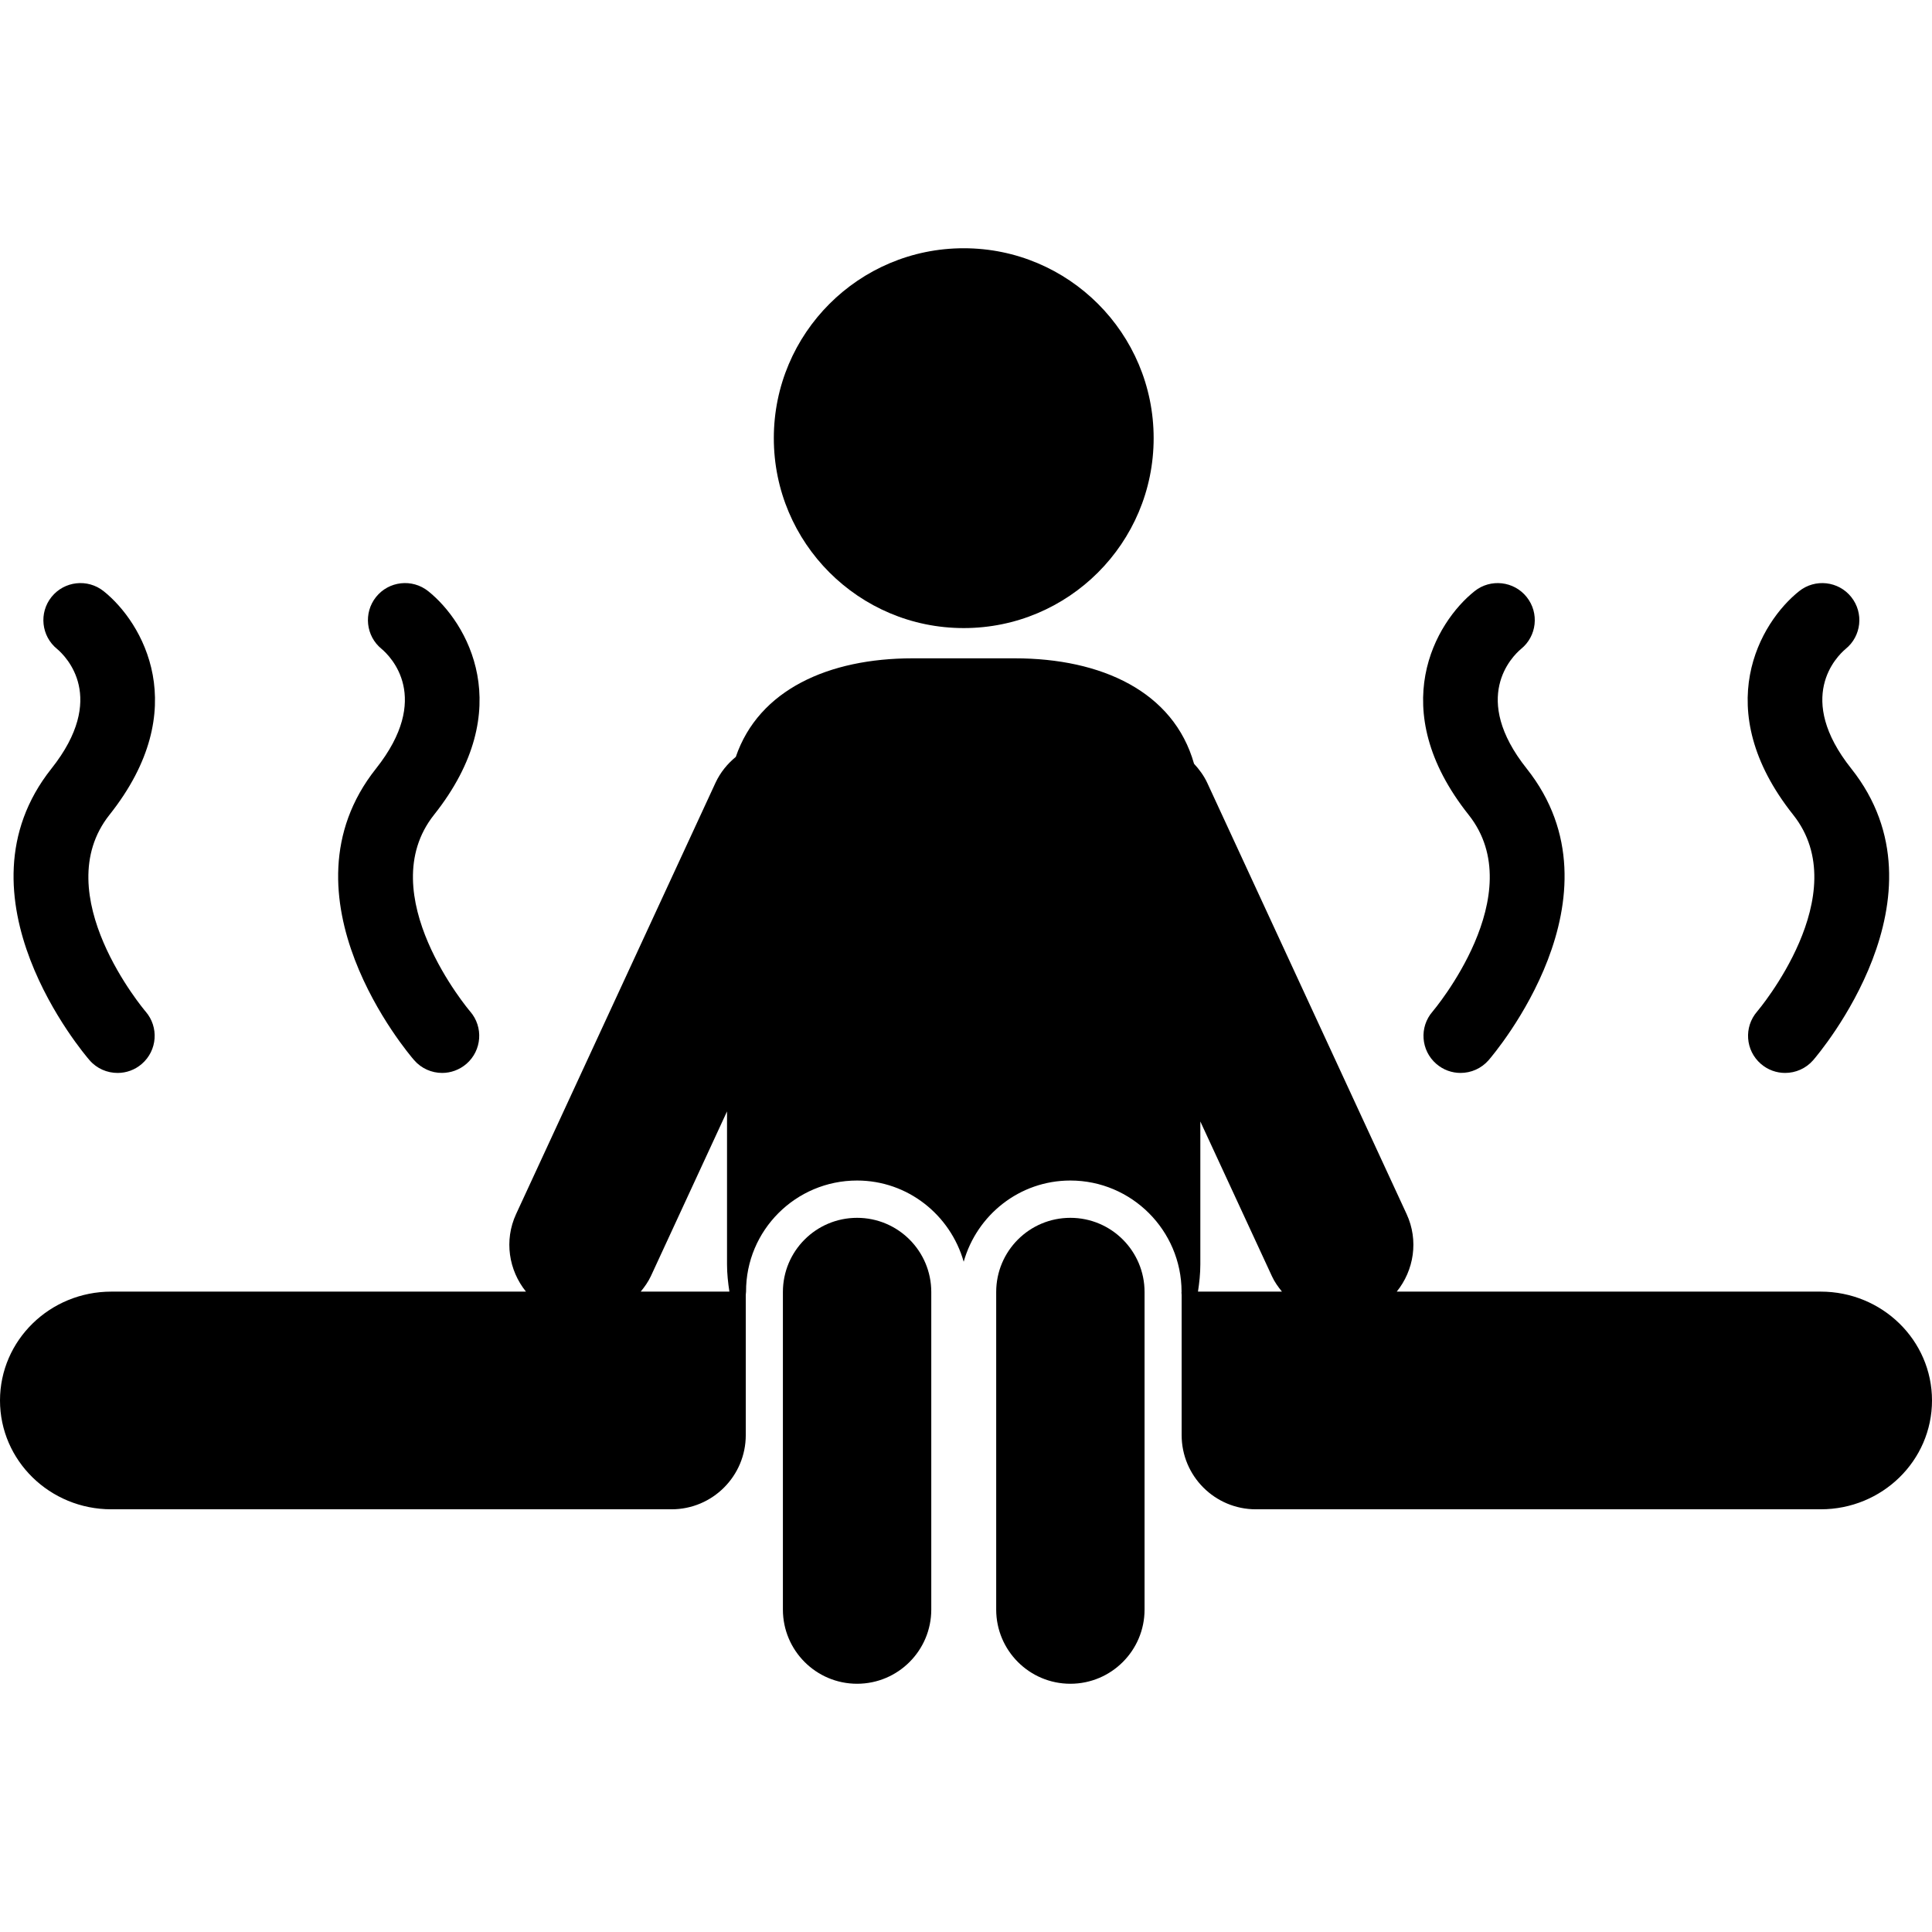
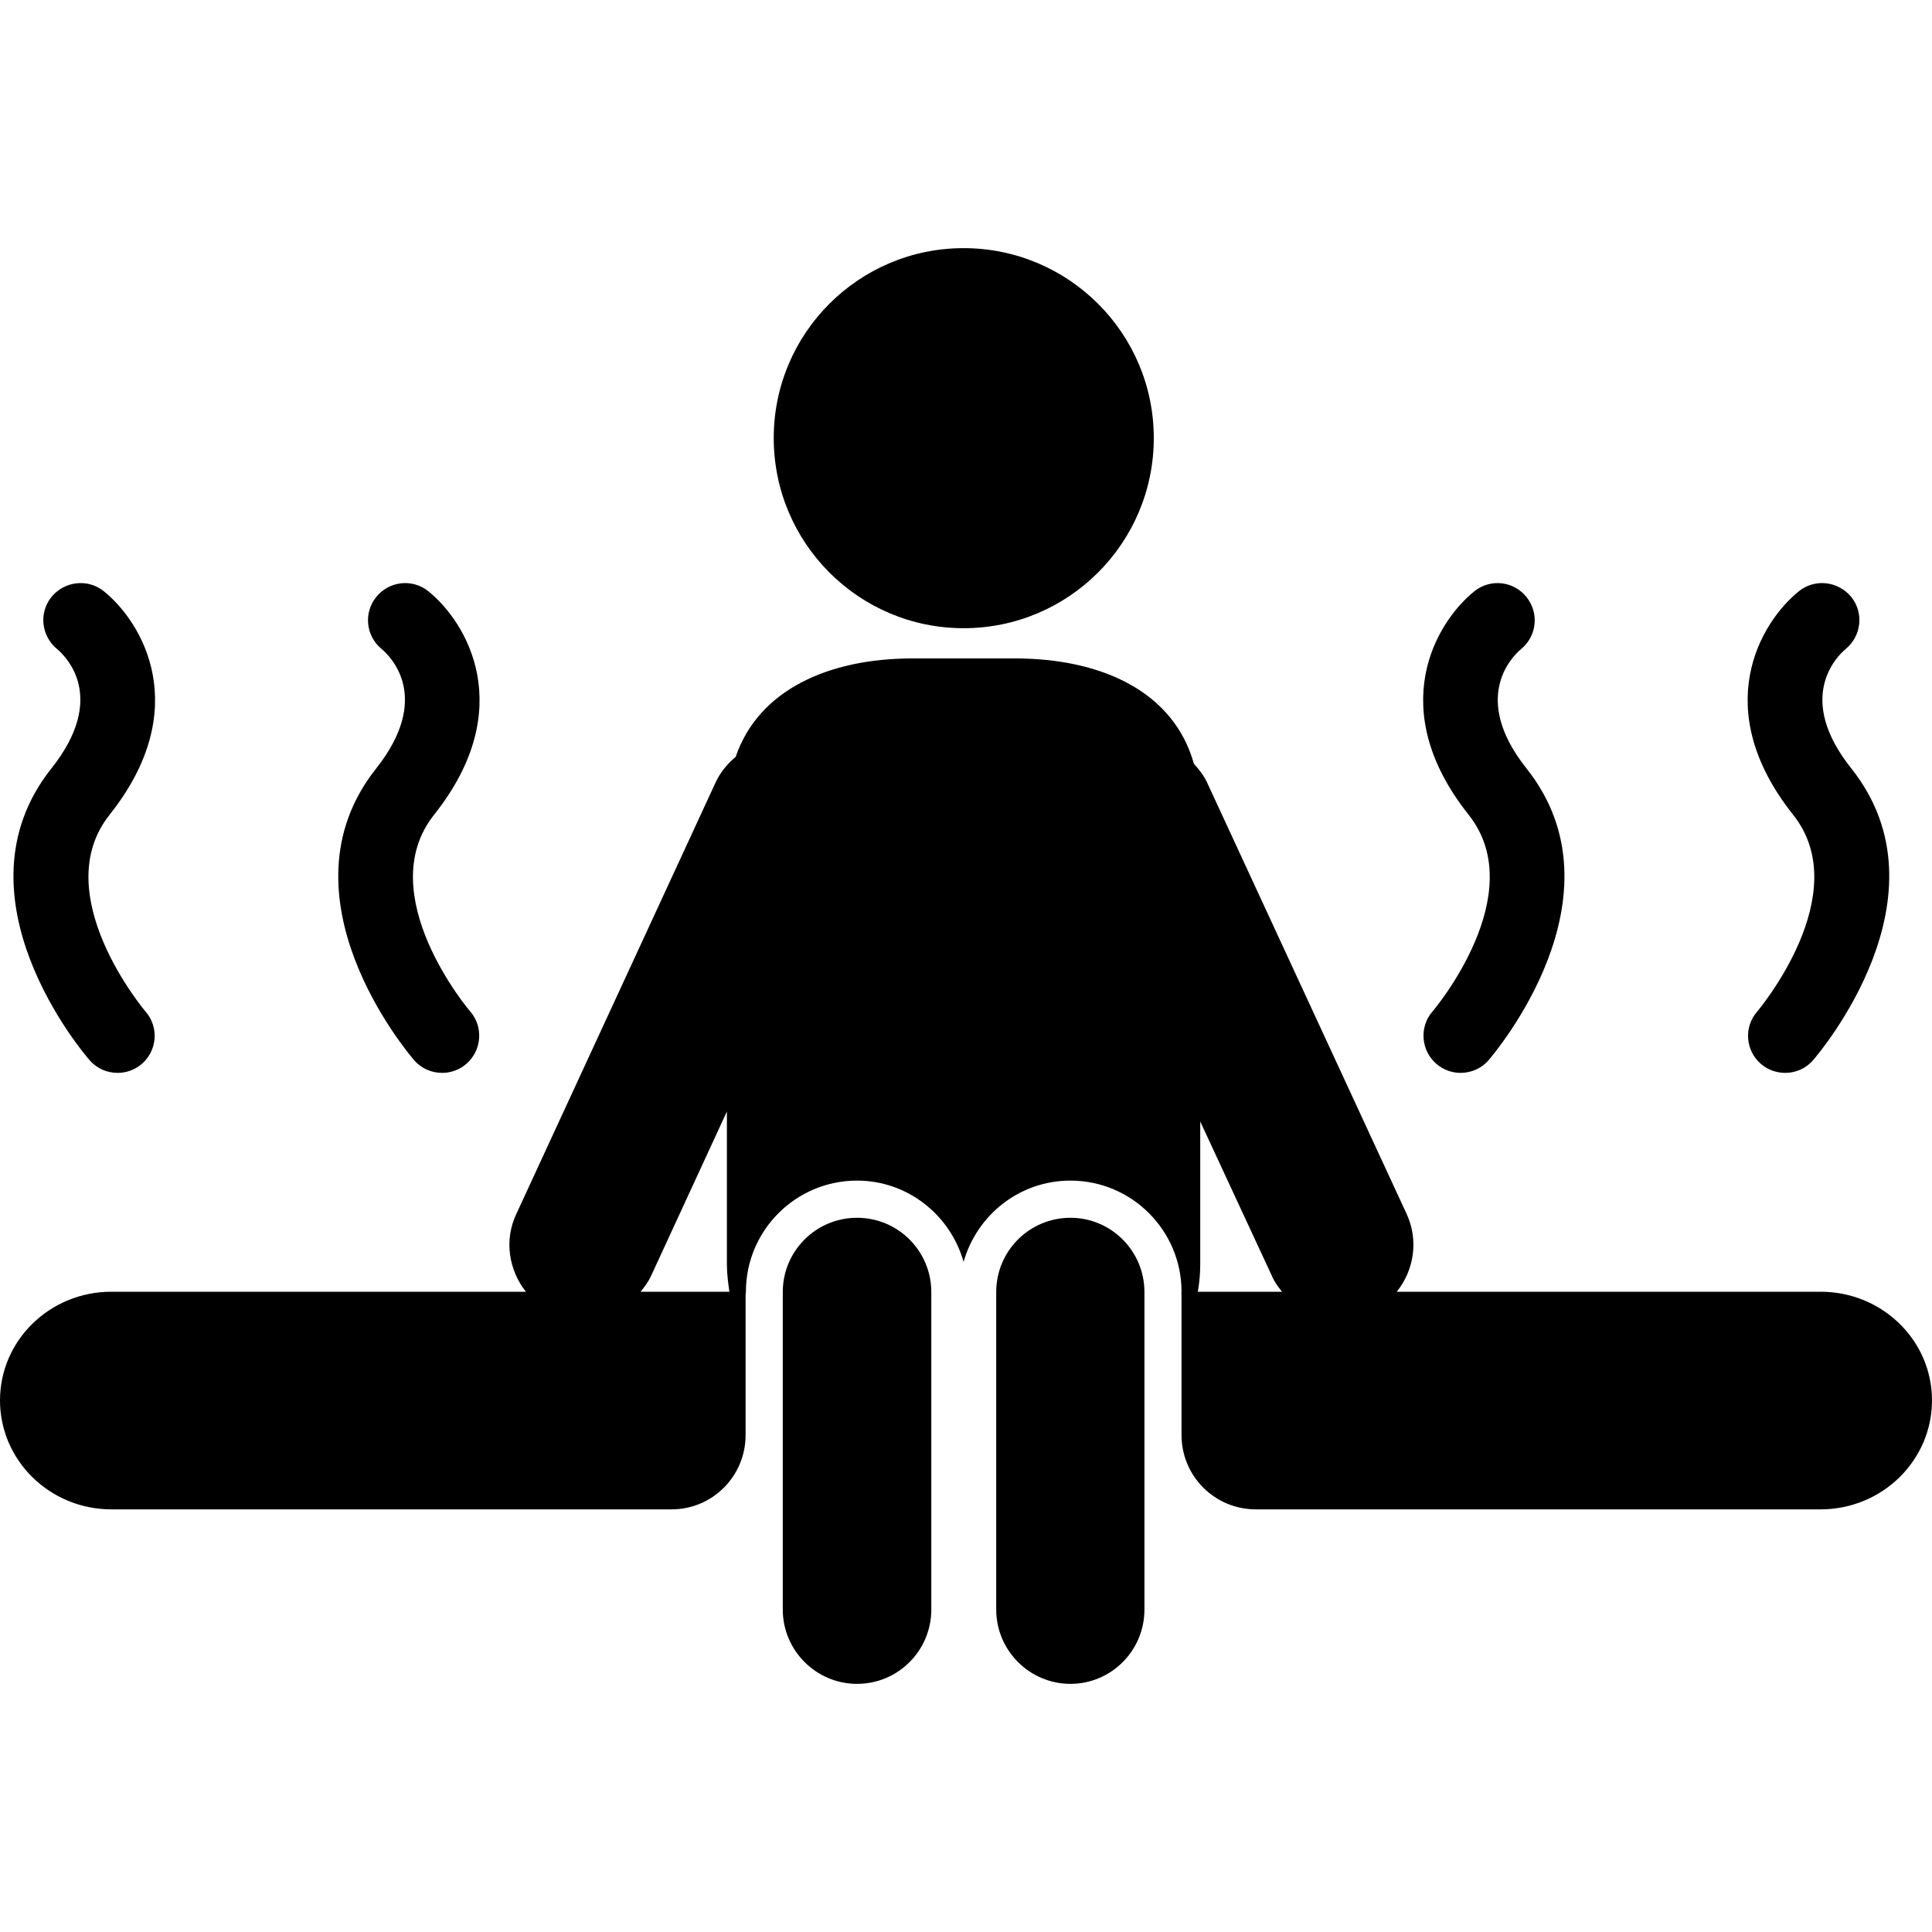
- <svg xmlns="http://www.w3.org/2000/svg" fill="#000000" version="1.1" id="Capa_1" width="800px" height="800px" viewBox="0 0 248.914 248.914" xml:space="preserve">
-   <g>
-     <g>
-       <path d="M185.05,137.067c0.905,0.784,2.016,1.167,3.127,1.167c1.335,0,2.669-0.561,3.612-1.643    c0.737-0.859,17.978-21.112,4.909-37.563c-7.257-9.126-1.899-14.433-0.728-15.422c2.035-1.647,2.361-4.63,0.728-6.681    c-1.643-2.067-4.662-2.403-6.72-0.758c-5.013,3.991-11.621,15.145-0.766,28.808c8.139,10.242-4.527,25.214-4.648,25.359    C182.838,132.321,183.052,135.341,185.05,137.067z" />
-       <path d="M226.381,130.328c-1.727,1.993-1.512,5.013,0.485,6.739c0.905,0.784,2.017,1.167,3.127,1.167    c1.335,0,2.67-0.561,3.612-1.643c0.738-0.859,17.979-21.112,4.91-37.563c-7.258-9.126-1.899-14.433-0.729-15.422    c2.035-1.647,2.362-4.63,0.729-6.681c-1.643-2.067-4.662-2.403-6.721-0.758c-5.013,3.991-11.621,15.145-0.766,28.808    C239.169,115.216,226.503,130.184,226.381,130.328z" />
-       <path d="M55.165,76.162c-2.065-1.641-5.076-1.305-6.721,0.758c-1.634,2.051-1.305,5.034,0.716,6.681    c1.176,0.989,6.524,6.293-0.716,15.422c-13.065,16.456,4.163,36.709,4.907,37.559c0.943,1.092,2.28,1.652,3.615,1.652    c1.108,0,2.221-0.393,3.125-1.167c1.998-1.731,2.212-4.751,0.488-6.744c-0.128-0.145-12.788-15.116-4.651-25.358    C66.776,91.307,60.168,80.152,55.165,76.162z" />
-       <path d="M11.535,136.592c0.943,1.092,2.28,1.643,3.615,1.643c1.108,0,2.221-0.383,3.125-1.167    c1.998-1.727,2.212-4.746,0.488-6.739c-0.128-0.145-12.788-15.117-4.651-25.358c10.849-13.663,4.24-24.817-0.763-28.808    c-2.065-1.641-5.075-1.305-6.721,0.758c-1.633,2.051-1.304,5.034,0.717,6.681c1.176,0.989,6.524,6.296-0.717,15.422    C-6.443,115.479,10.79,135.732,11.535,136.592z" />
-       <circle cx="124.165" cy="56.452" r="24.468" />
-       <path d="M14.337,194.454h72.188c5.276,0,9.558-4.284,9.558-9.559v-11.71v-6.356c0-0.145,0.037-0.275,0.037-0.42    c-0.028-7.892,6.394-14.313,14.3-14.313c6.55,0,12.031,4.452,13.74,10.463c1.696-6.011,7.18-10.463,13.742-10.463    c7.893,0,14.314,6.422,14.328,14.313c-0.032,0.145,0.01,0.275,0.01,0.42v6.356v11.71c0,5.274,4.274,9.559,9.558,9.559h72.778    c7.925,0,14.338-6.272,14.338-14.021c0-7.747-6.413-14.024-14.338-14.024h-54.623c2.212-2.739,2.847-6.585,1.27-9.997    l-25.688-55.557c-0.438-0.938-1.036-1.736-1.699-2.457c-2.623-9.29-11.92-13.581-23.083-13.581h-13.189    c-10.79,0-19.81,4.042-22.766,12.701c-1.076,0.884-1.988,1.988-2.616,3.337l-25.688,55.557c-1.575,3.412-0.94,7.258,1.271,9.997    H14.337C6.422,166.409,0,172.687,0,180.434C0,188.182,6.422,194.454,14.337,194.454z M154.648,162.904v-18.416l9.227,19.942    c0.331,0.732,0.803,1.372,1.288,1.979h-10.818C154.518,165.266,154.648,164.1,154.648,162.904z M83.849,164.431l9.819-21.24    v19.714c0,1.195,0.131,2.361,0.306,3.505H82.549C83.046,165.803,83.503,165.163,83.849,164.431z" />
-       <path d="M100.867,166.461v40.911c0,5.274,4.277,9.559,9.558,9.559c5.276,0,9.558-4.284,9.558-9.559v-40.911    c0-5.283-4.282-9.559-9.558-9.559C105.14,156.902,100.867,161.178,100.867,166.461z" />
-       <path d="M128.347,166.461v40.911c0,5.274,4.277,9.559,9.556,9.559c5.279,0,9.559-4.284,9.559-9.559v-40.911    c0-5.283-4.279-9.559-9.559-9.559C132.619,156.902,128.347,161.178,128.347,166.461z" />
-     </g>
+ <svg xmlns="http://www.w3.org/2000/svg" width="25px" height="px" viewBox="0 0 25 25" version="1.1">
+   <g id="surface1">
+     <path style=" stroke:none;fill-rule:nonzero;fill:rgb(0%,0%,0%);fill-opacity:1;" d="M 18.586 13.766 C 18.676 13.844 18.789 13.883 18.898 13.883 C 19.035 13.883 19.168 13.828 19.262 13.719 C 19.336 13.633 21.066 11.598 19.754 9.945 C 19.027 9.031 19.566 8.496 19.684 8.398 C 19.887 8.23 19.918 7.934 19.754 7.727 C 19.59 7.52 19.289 7.484 19.082 7.648 C 18.578 8.051 17.914 9.172 19.004 10.543 C 19.82 11.57 18.551 13.074 18.535 13.09 C 18.363 13.289 18.387 13.594 18.586 13.766 Z M 18.586 13.766 " />
+     <path style=" stroke:none;fill-rule:nonzero;fill:rgb(0%,0%,0%);fill-opacity:1;" d="M 22.738 13.09 C 22.562 13.289 22.586 13.594 22.785 13.766 C 22.875 13.844 22.988 13.883 23.102 13.883 C 23.234 13.883 23.367 13.828 23.461 13.719 C 23.535 13.633 25.27 11.598 23.957 9.945 C 23.227 9.031 23.766 8.496 23.883 8.398 C 24.086 8.23 24.121 7.934 23.957 7.727 C 23.789 7.52 23.488 7.484 23.281 7.648 C 22.777 8.051 22.113 9.172 23.203 10.543 C 24.02 11.57 22.75 13.074 22.738 13.09 Z M 22.738 13.09 " />
+     <path style=" stroke:none;fill-rule:nonzero;fill:rgb(0%,0%,0%);fill-opacity:1;" d="M 5.539 7.648 C 5.332 7.484 5.031 7.52 4.867 7.727 C 4.703 7.93 4.734 8.23 4.938 8.398 C 5.055 8.496 5.594 9.027 4.867 9.945 C 3.555 11.598 5.285 13.633 5.359 13.719 C 5.453 13.828 5.586 13.883 5.723 13.883 C 5.832 13.883 5.945 13.844 6.035 13.766 C 6.234 13.594 6.258 13.289 6.086 13.09 C 6.07 13.074 4.801 11.57 5.617 10.543 C 6.707 9.172 6.043 8.051 5.539 7.648 Z M 5.539 7.648 " />
+     <path style=" stroke:none;fill-rule:nonzero;fill:rgb(0%,0%,0%);fill-opacity:1;" d="M 1.16 13.719 C 1.254 13.828 1.387 13.883 1.523 13.883 C 1.633 13.883 1.746 13.844 1.836 13.766 C 2.035 13.594 2.059 13.289 1.883 13.09 C 1.871 13.074 0.602 11.57 1.418 10.543 C 2.508 9.172 1.844 8.051 1.34 7.648 C 1.133 7.484 0.832 7.52 0.664 7.727 C 0.5 7.934 0.535 8.23 0.738 8.398 C 0.855 8.496 1.395 9.027 0.664 9.945 C -0.648 11.598 1.082 13.633 1.16 13.719 Z M 1.16 13.719 " />
+     <path style=" stroke:none;fill-rule:nonzero;fill:rgb(0%,0%,0%);fill-opacity:1;" d="M 14.93 5.668 C 14.93 4.312 13.828 3.211 12.469 3.211 C 11.113 3.211 10.012 4.312 10.012 5.668 C 10.012 7.027 11.113 8.129 12.469 8.129 C 13.828 8.129 14.93 7.027 14.93 5.668 Z M 14.93 5.668 " />
+     <path style=" stroke:none;fill-rule:nonzero;fill:rgb(0%,0%,0%);fill-opacity:1;" d="M 1.441 19.531 L 8.691 19.531 C 9.219 19.531 9.648 19.102 9.648 18.57 L 9.648 16.754 C 9.648 16.742 9.652 16.727 9.652 16.715 C 9.652 15.922 10.297 15.277 11.09 15.277 C 11.746 15.277 12.297 15.723 12.469 16.328 C 12.641 15.723 13.191 15.277 13.852 15.277 C 14.645 15.277 15.289 15.922 15.289 16.715 C 15.285 16.727 15.289 16.742 15.289 16.754 L 15.289 18.57 C 15.289 19.102 15.719 19.531 16.25 19.531 L 23.559 19.531 C 24.355 19.531 25 18.898 25 18.121 C 25 17.344 24.355 16.715 23.559 16.715 L 18.074 16.715 C 18.297 16.438 18.359 16.051 18.203 15.711 L 15.621 10.129 C 15.578 10.035 15.516 9.957 15.449 9.883 C 15.188 8.949 14.254 8.52 13.133 8.52 L 11.809 8.52 C 10.723 8.52 9.816 8.926 9.52 9.793 C 9.414 9.883 9.32 9.992 9.258 10.129 L 6.68 15.711 C 6.52 16.051 6.586 16.438 6.805 16.715 L 1.441 16.715 C 0.645 16.715 0 17.344 0 18.121 C 0 18.898 0.645 19.531 1.441 19.531 Z M 15.531 16.363 L 15.531 14.512 L 16.461 16.516 C 16.492 16.59 16.539 16.652 16.59 16.715 L 15.5 16.715 C 15.52 16.598 15.531 16.48 15.531 16.363 Z M 8.422 16.516 L 9.406 14.383 L 9.406 16.363 C 9.406 16.48 9.422 16.598 9.438 16.715 L 8.289 16.715 C 8.34 16.652 8.387 16.59 8.422 16.516 Z M 8.422 16.516 " />
+     <path style=" stroke:none;fill-rule:nonzero;fill:rgb(0%,0%,0%);fill-opacity:1;" d="M 10.129 16.719 L 10.129 20.828 C 10.129 21.355 10.559 21.789 11.09 21.789 C 11.621 21.789 12.051 21.359 12.051 20.828 L 12.051 16.719 C 12.051 16.188 11.621 15.758 11.09 15.758 C 10.559 15.758 10.129 16.188 10.129 16.719 Z M 10.129 16.719 " />
+     <path style=" stroke:none;fill-rule:nonzero;fill:rgb(0%,0%,0%);fill-opacity:1;" d="M 12.891 16.719 L 12.891 20.828 C 12.891 21.355 13.32 21.789 13.852 21.789 C 14.379 21.789 14.809 21.359 14.809 20.828 L 14.809 16.719 C 14.809 16.188 14.379 15.758 13.852 15.758 C 13.32 15.758 12.891 16.188 12.891 16.719 Z M 12.891 16.719 " />
  </g>
</svg>
